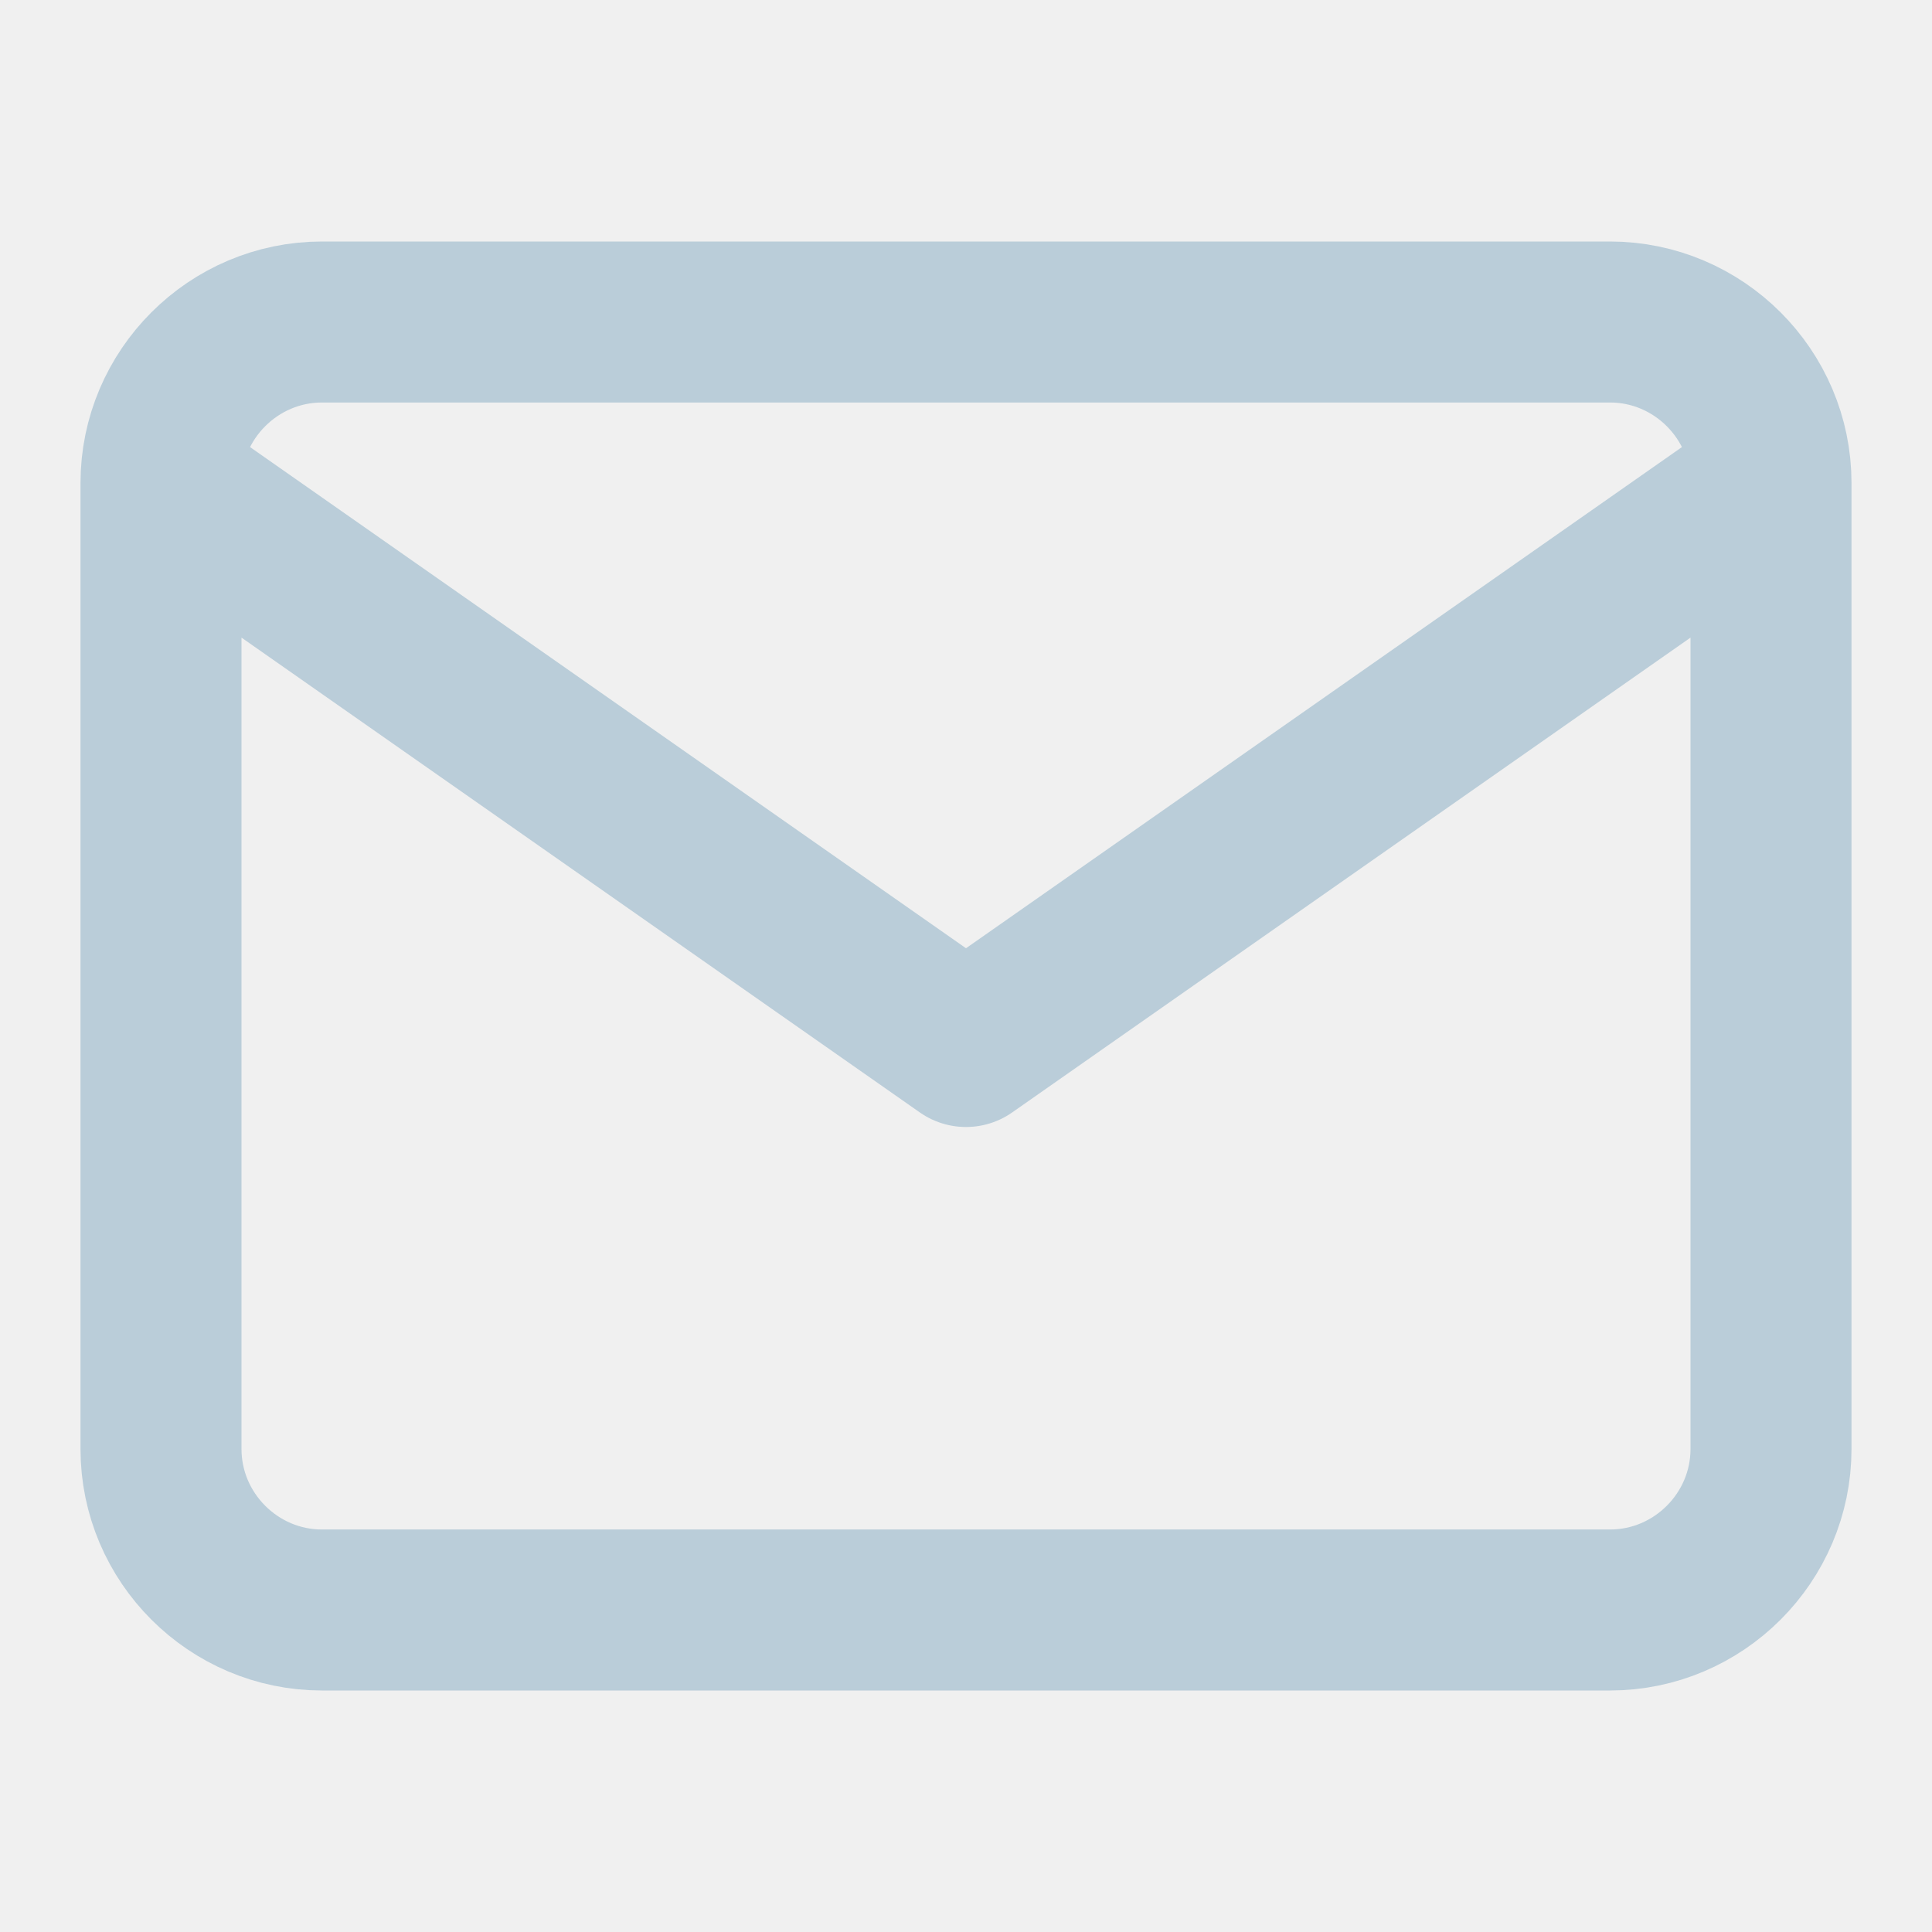
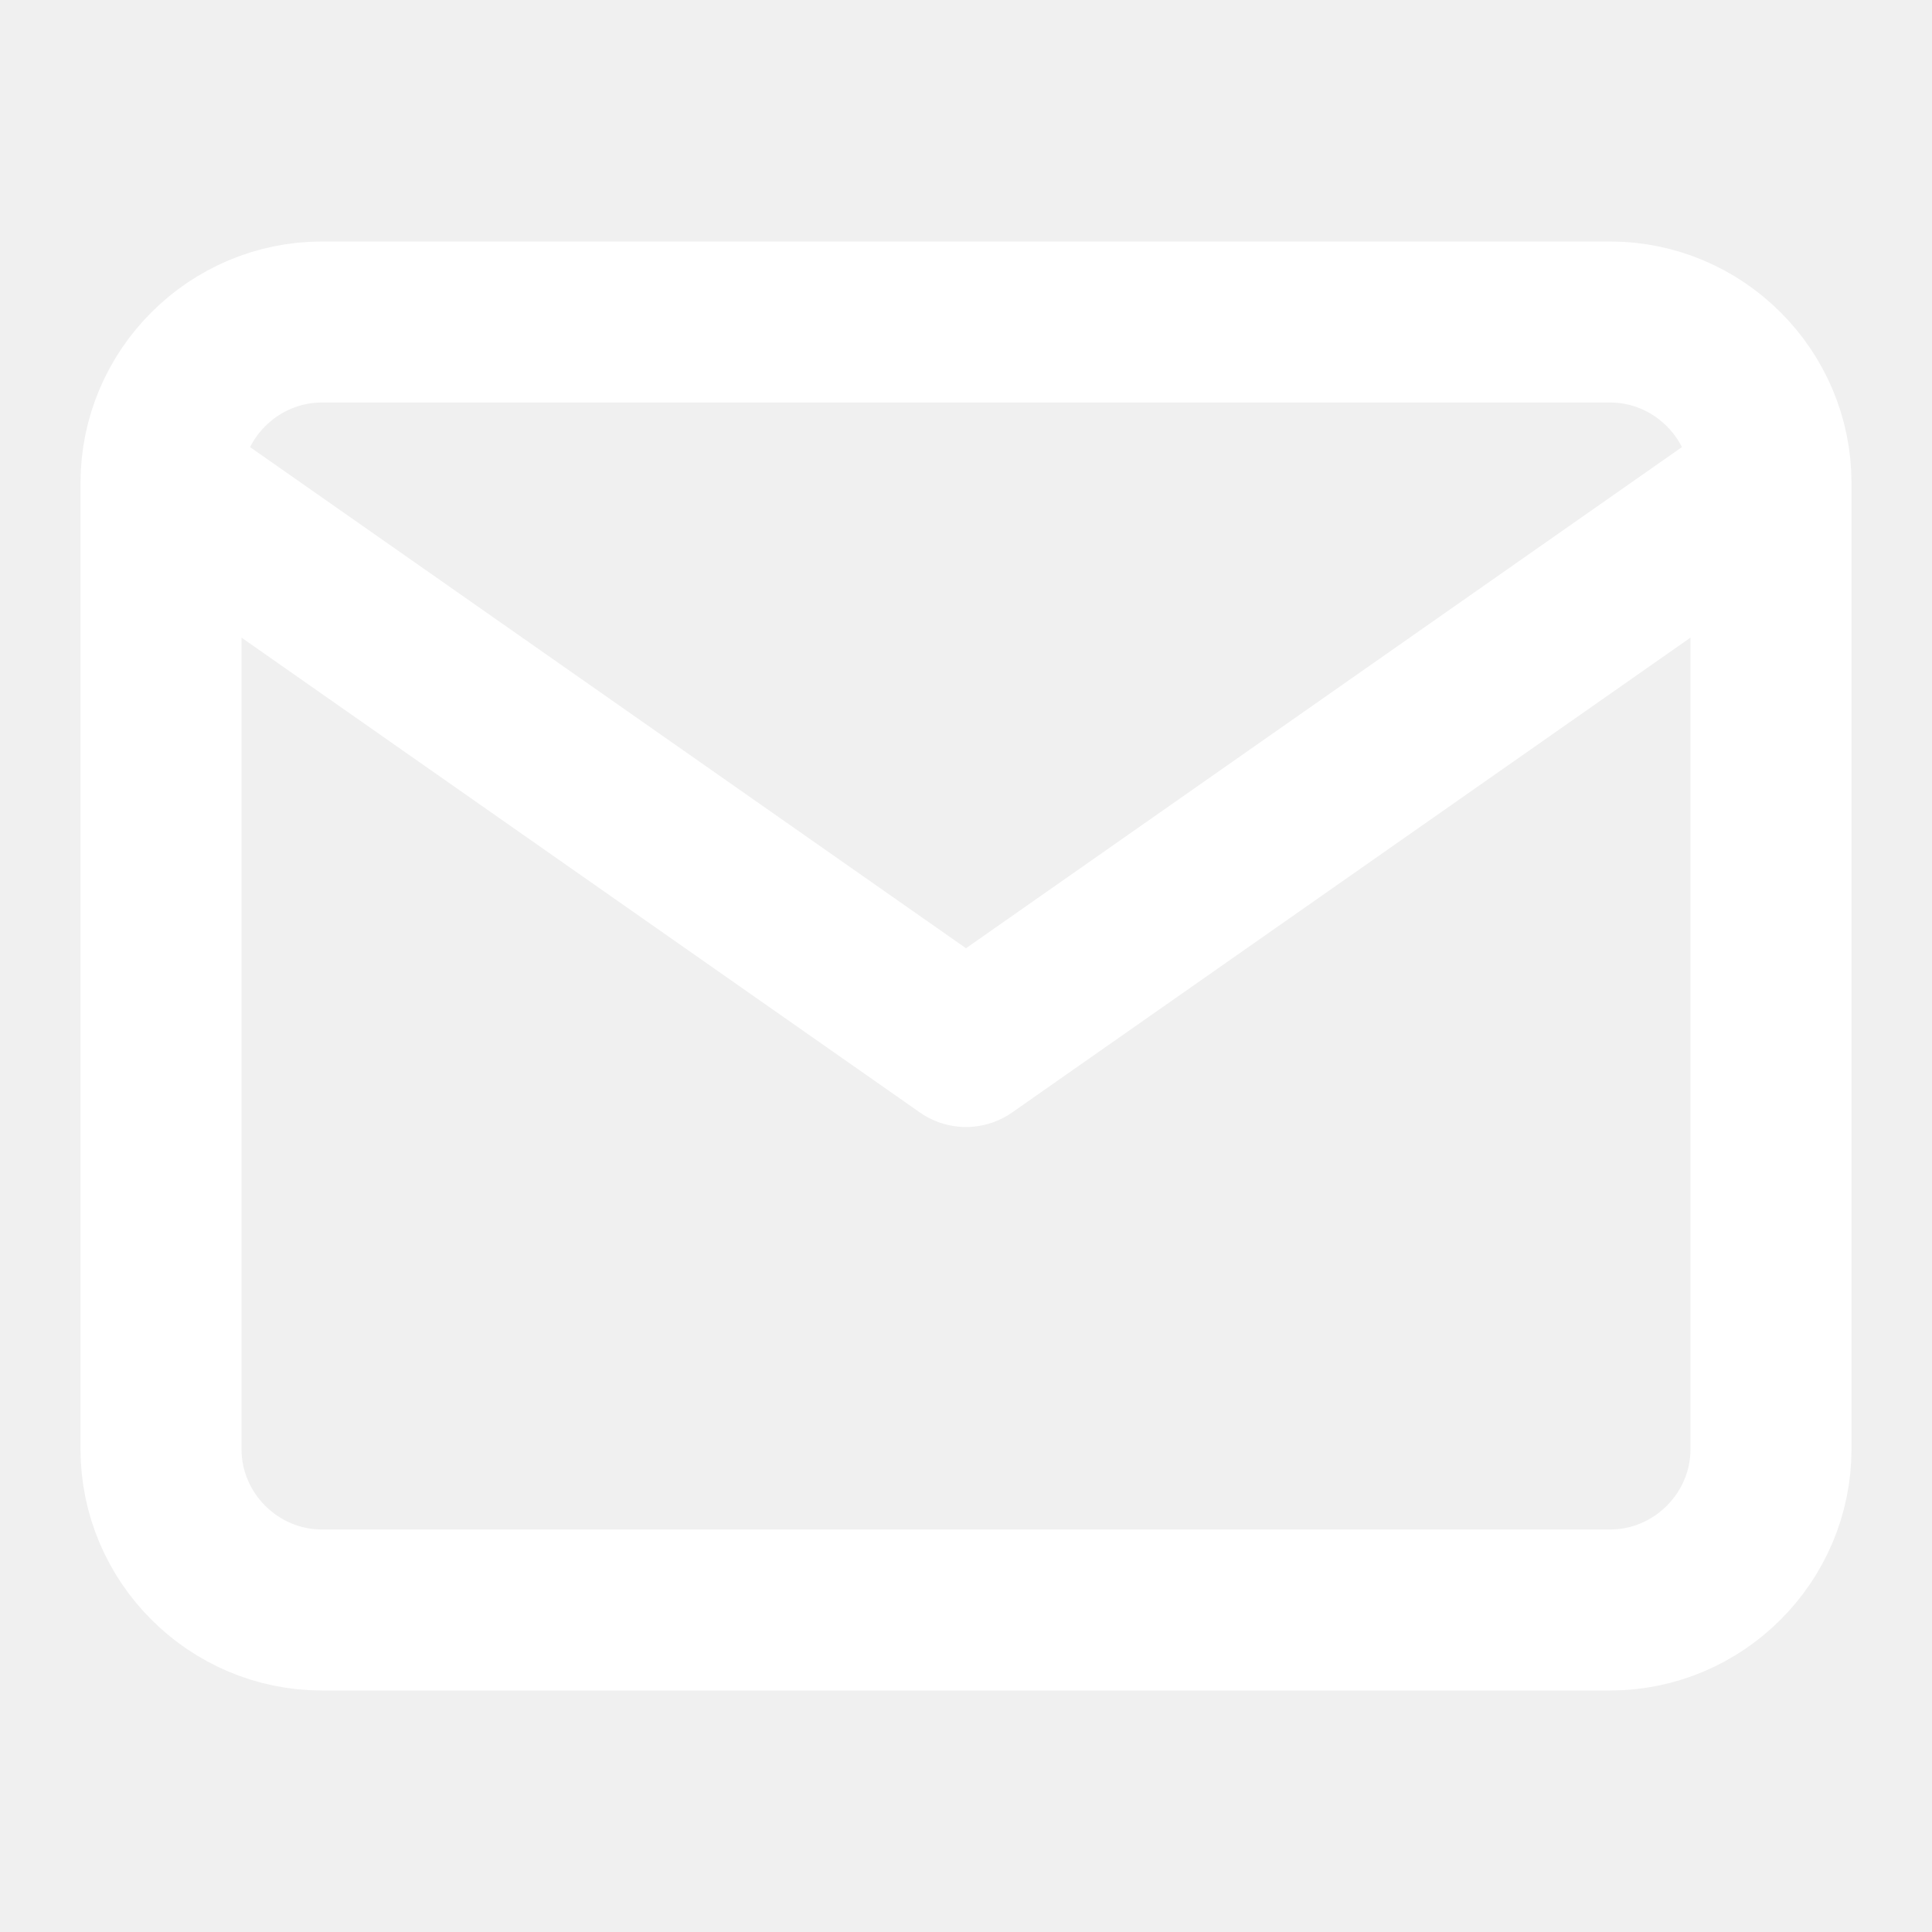
<svg xmlns="http://www.w3.org/2000/svg" width="48" height="48" viewBox="0 0 48 48" fill="none">
  <g id="Mail">
-     <path id="Icon" d="M44 12C44 9.8 42.2 8 40 8H8C5.8 8 4 9.8 4 12M44 12V36C44 38.2 42.2 40 40 40H8C5.8 40 4 38.2 4 36V12M44 12L24 26L4 12" stroke="#BACDD9" stroke-width="4" stroke-linecap="round" stroke-linejoin="round" />
+     <path id="Icon" d="M44 12C44 9.8 42.2 8 40 8H8C5.8 8 4 9.8 4 12M44 12V36C44 38.2 42.2 40 40 40H8C5.8 40 4 38.2 4 36V12M44 12L24 26L4 12" stroke="white" stroke-width="4" stroke-linecap="round" stroke-linejoin="round" />
  </g>
</svg>
